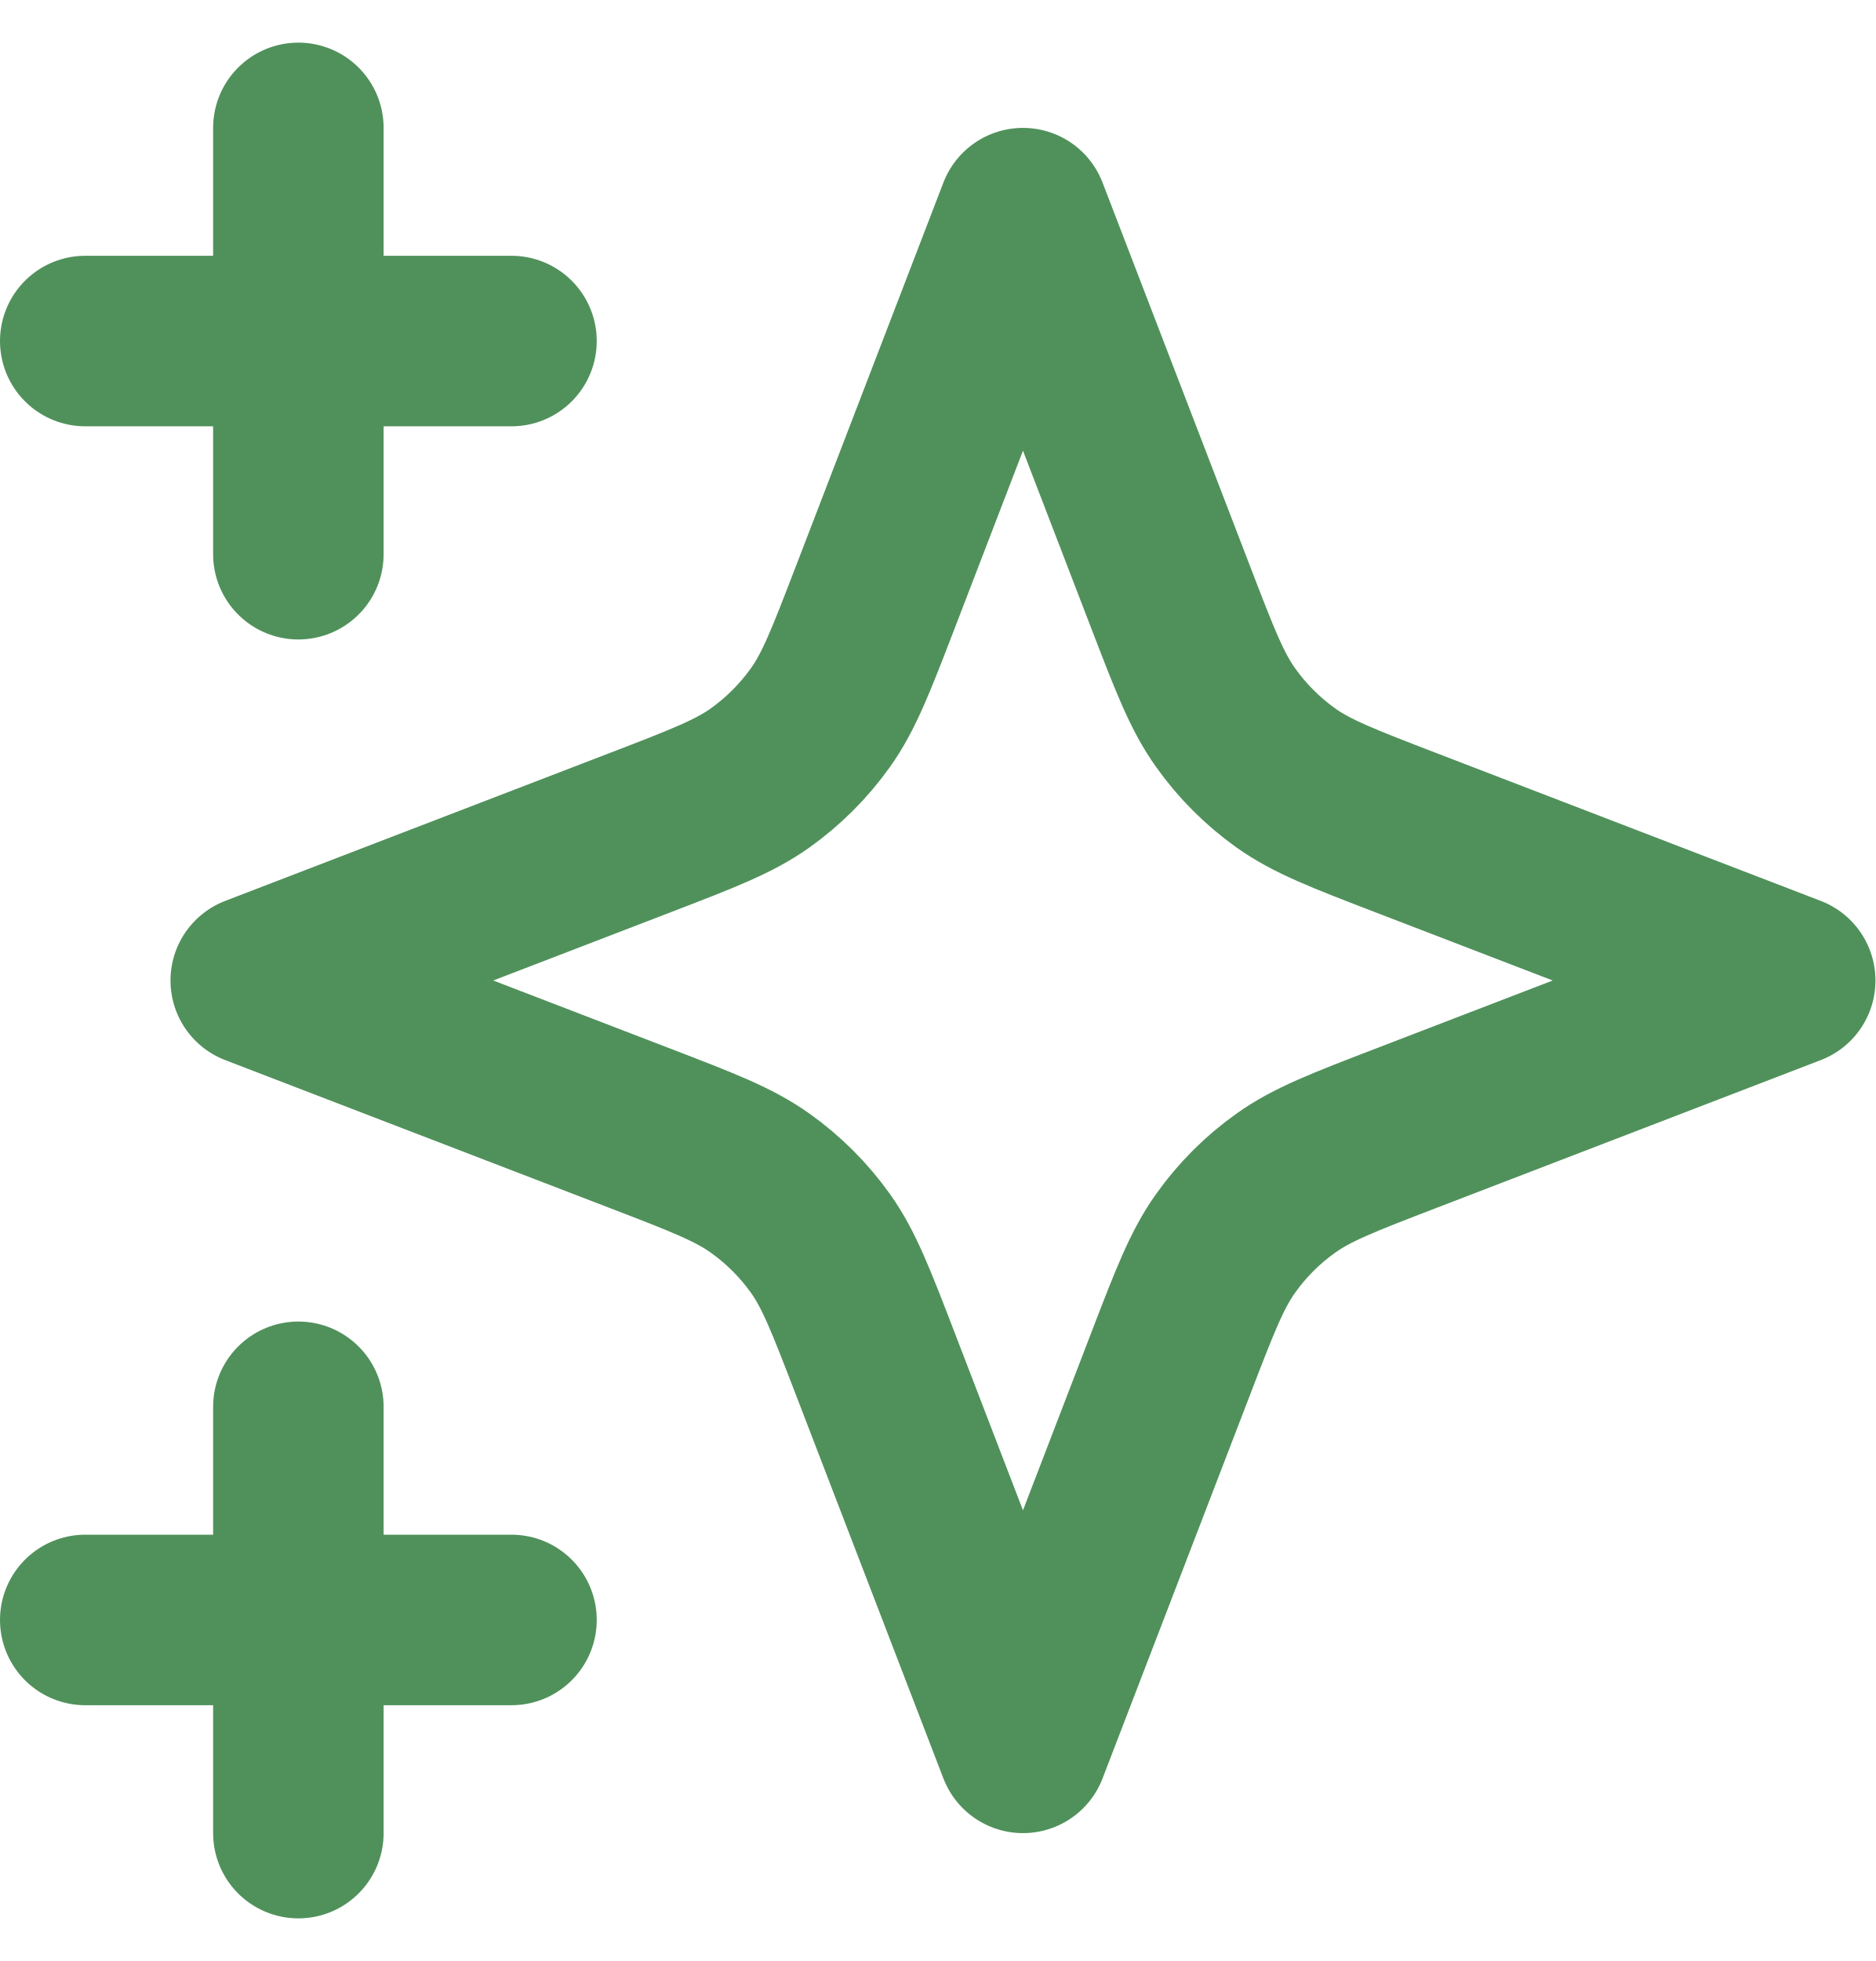
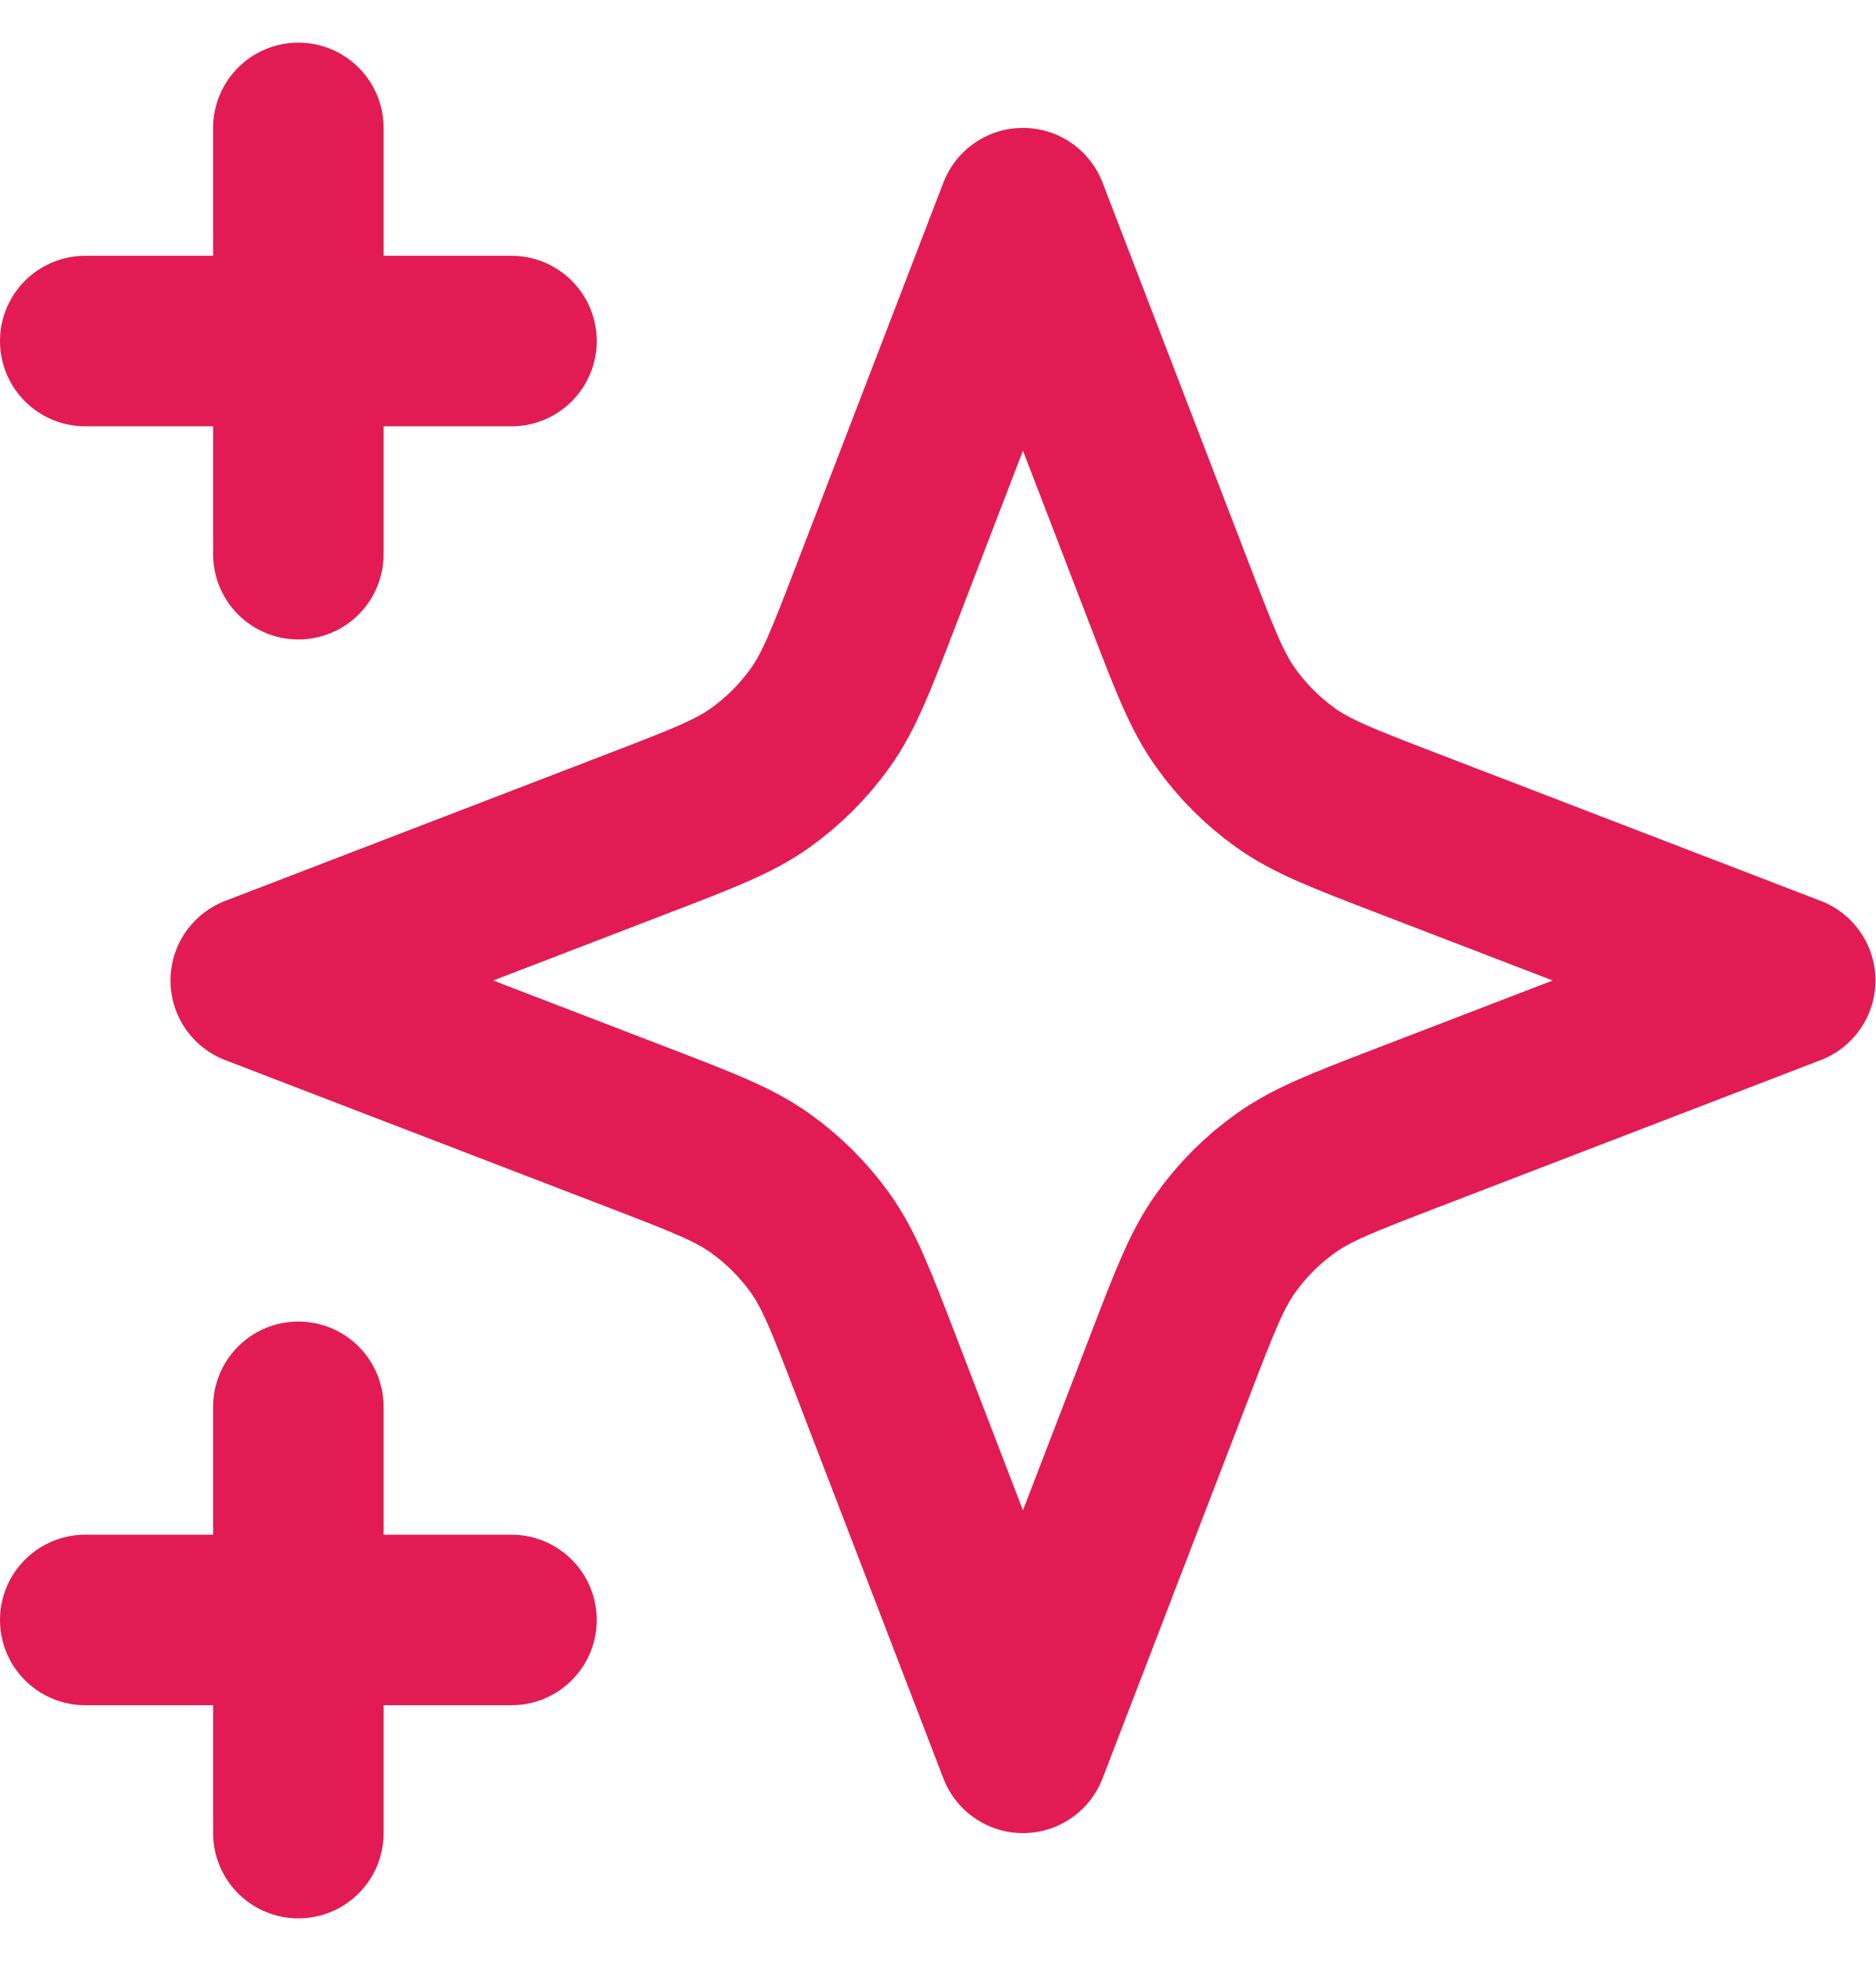
<svg xmlns="http://www.w3.org/2000/svg" width="22" height="23" viewBox="0 0 22 23" fill="none">
-   <path d="M3.5 21.5V16.5M3.5 6.5V1.5M1 4H6M1 19H6M12 2.5L10.266 7.009C9.984 7.742 9.843 8.109 9.624 8.417C9.429 8.69 9.19 8.929 8.917 9.124C8.609 9.343 8.242 9.484 7.509 9.766L3 11.5L7.509 13.234C8.242 13.516 8.609 13.657 8.917 13.877C9.19 14.071 9.429 14.31 9.624 14.583C9.843 14.891 9.984 15.258 10.266 15.991L12 20.5L13.734 15.991C14.016 15.258 14.157 14.891 14.377 14.583C14.571 14.31 14.81 14.071 15.083 13.877C15.391 13.657 15.758 13.516 16.491 13.234L21 11.5L16.491 9.766C15.758 9.484 15.391 9.343 15.083 9.124C14.81 8.929 14.571 8.69 14.377 8.417C14.157 8.109 14.016 7.742 13.734 7.009L12 2.5Z" stroke="#50915B" stroke-width="2" stroke-linecap="round" stroke-linejoin="round" />
+   <path d="M3.5 21.5V16.5M3.5 6.5V1.5M1 4H6M1 19H6M12 2.5L10.266 7.009C9.984 7.742 9.843 8.109 9.624 8.417C9.429 8.69 9.19 8.929 8.917 9.124C8.609 9.343 8.242 9.484 7.509 9.766L3 11.5L7.509 13.234C8.242 13.516 8.609 13.657 8.917 13.877C9.19 14.071 9.429 14.31 9.624 14.583C9.843 14.891 9.984 15.258 10.266 15.991L12 20.5L13.734 15.991C14.016 15.258 14.157 14.891 14.377 14.583C14.571 14.31 14.81 14.071 15.083 13.877C15.391 13.657 15.758 13.516 16.491 13.234L21 11.5L16.491 9.766C15.758 9.484 15.391 9.343 15.083 9.124C14.81 8.929 14.571 8.69 14.377 8.417C14.157 8.109 14.016 7.742 13.734 7.009L12 2.5Z" stroke="#E31B54" stroke-width="2" stroke-linecap="round" stroke-linejoin="round" />
</svg>
